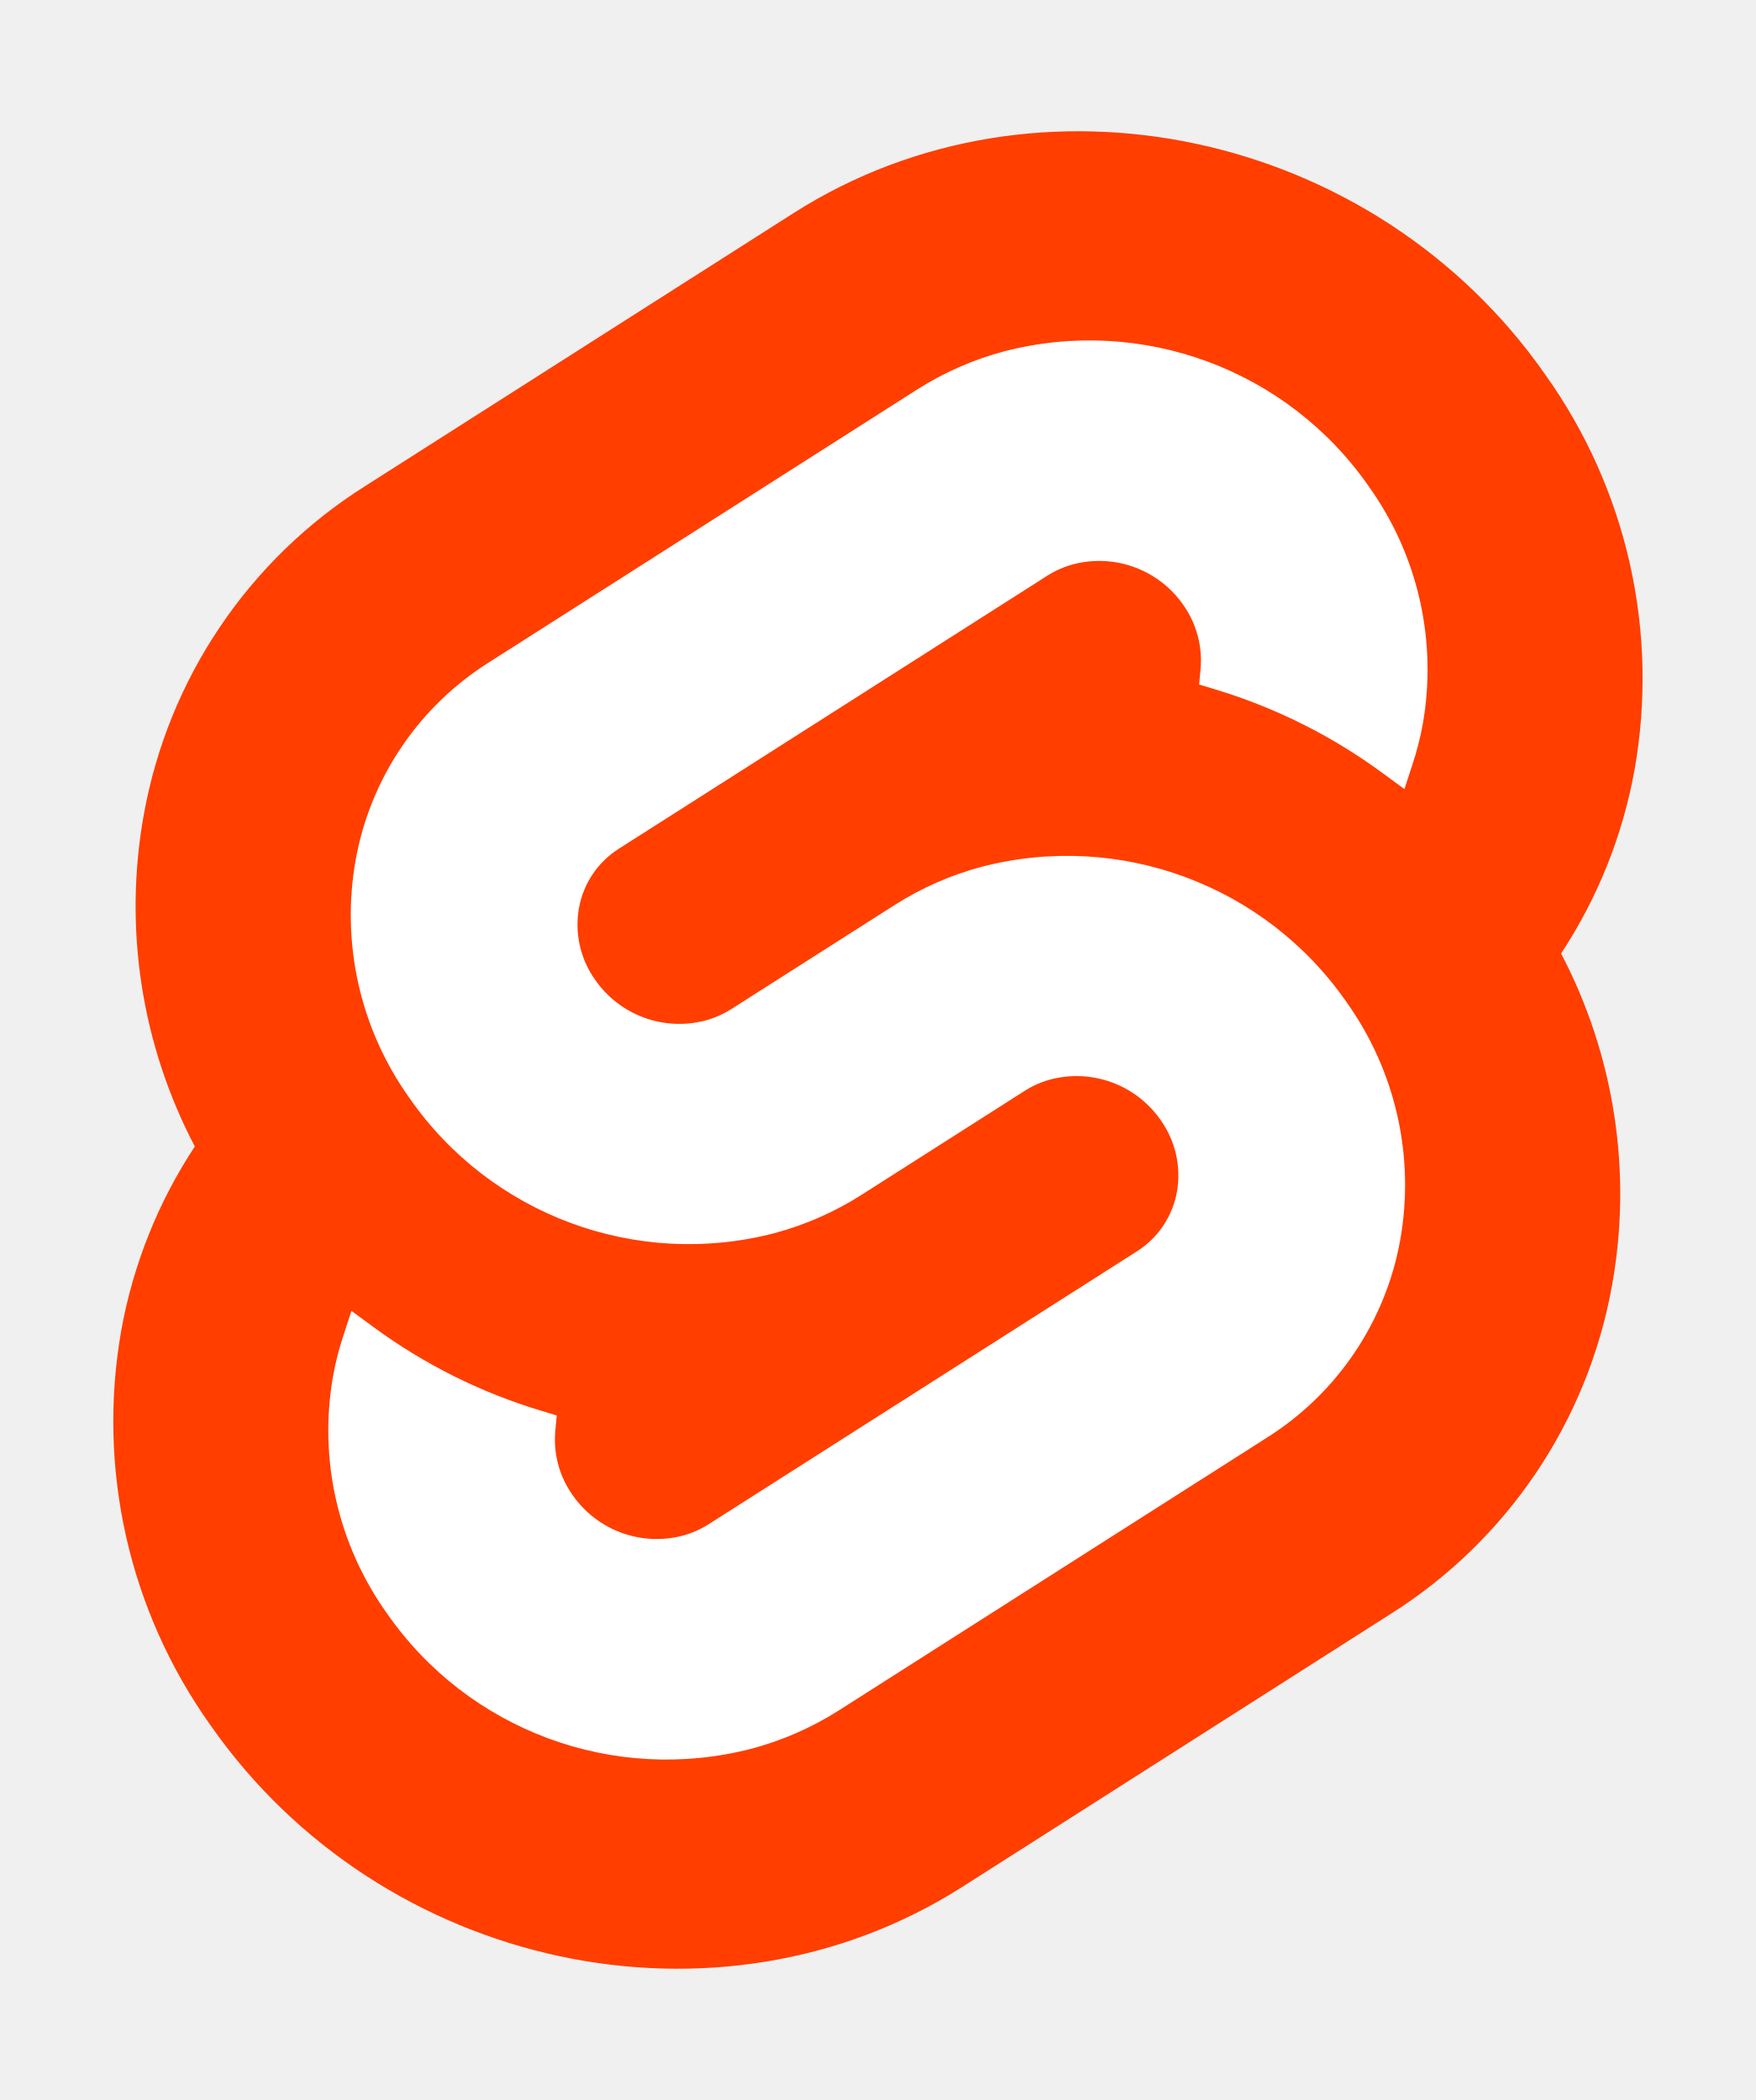
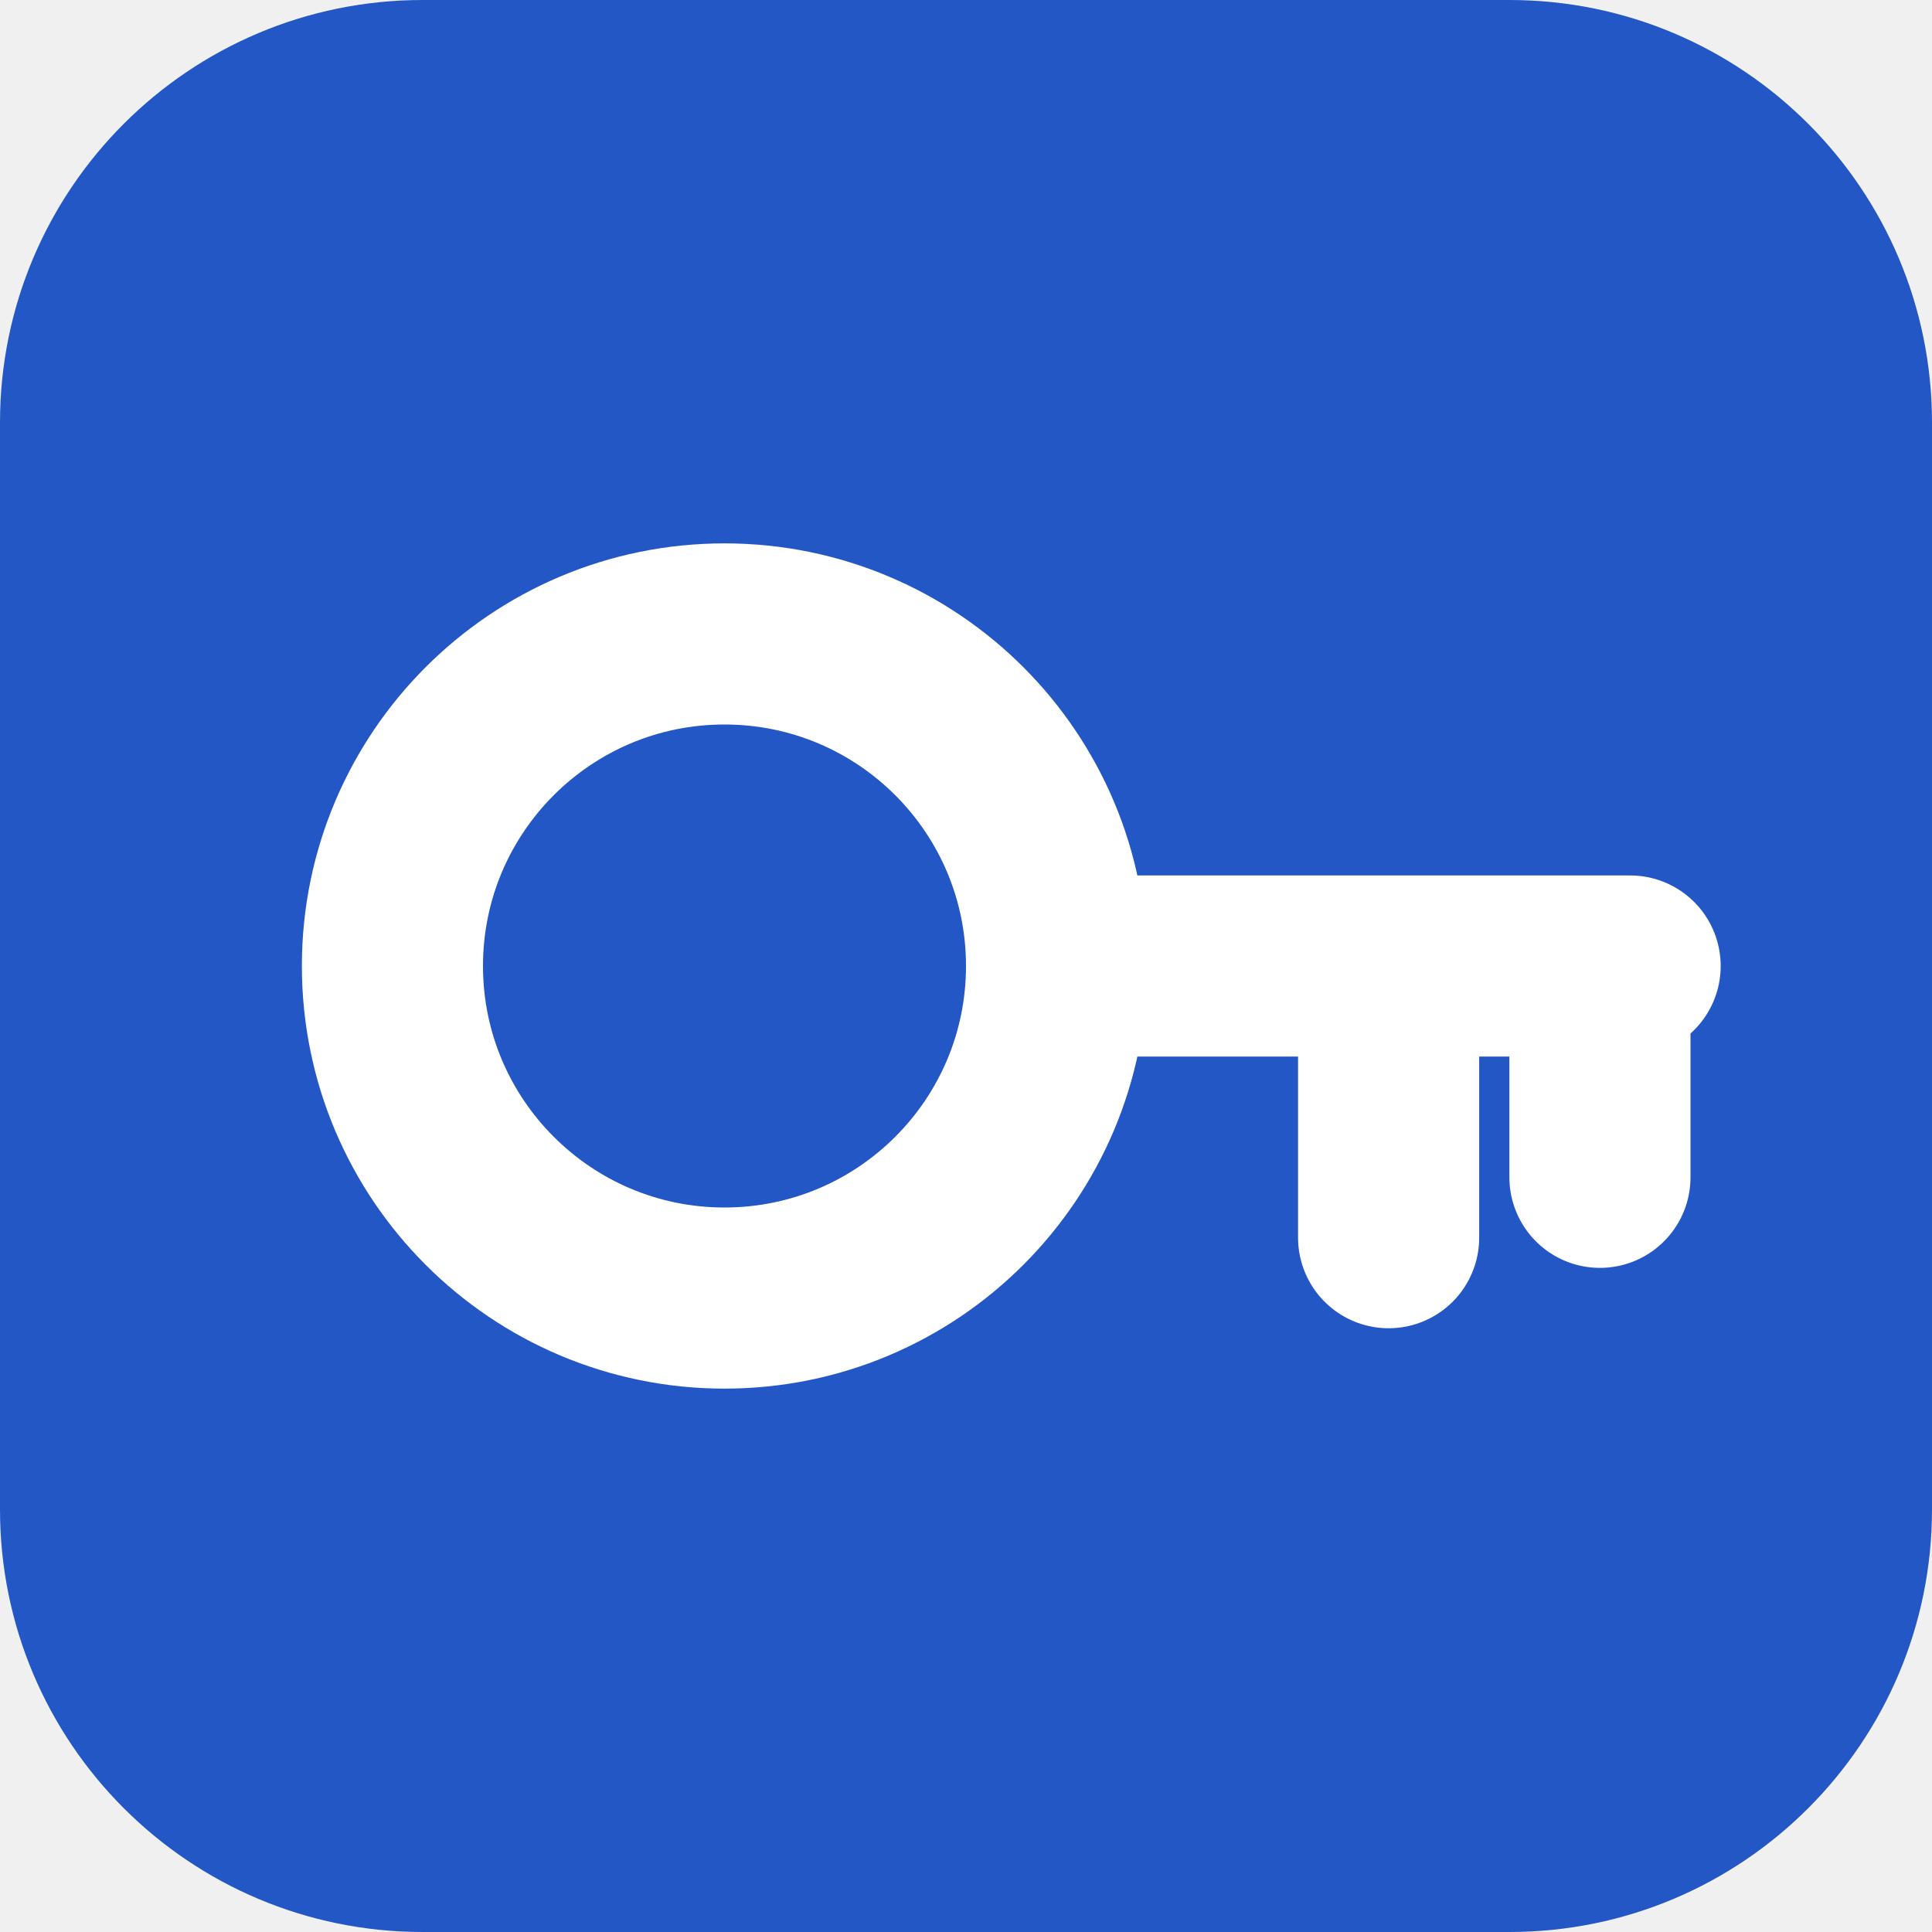
- <svg xmlns="http://www.w3.org/2000/svg" width="107" height="128" viewBox="0 0 107 128">
-   <path d="M94.157 22.819c-10.4-14.885-30.94-19.297-45.792-9.835L22.282 29.608A29.92 29.92 0 0 0 8.764 49.65a31.5 31.5 0 0 0 3.108 20.231 30 30 0 0 0-4.477 11.183 31.9 31.9 0 0 0 5.448 24.116c10.402 14.887 30.942 19.297 45.791 9.835l26.083-16.624A29.92 29.92 0 0 0 98.235 78.35a31.53 31.53 0 0 0-3.105-20.232 30 30 0 0 0 4.474-11.182 31.88 31.88 0 0 0-5.447-24.116" style="fill:#ff3e00" />
-   <path d="M45.817 106.582a20.72 20.72 0 0 1-22.237-8.243 19.17 19.17 0 0 1-3.277-14.503 18 18 0 0 1 .624-2.435l.49-1.498 1.337.981a33.6 33.6 0 0 0 10.203 5.098l.97.294-.09.968a5.85 5.85 0 0 0 1.052 3.878 6.24 6.24 0 0 0 6.695 2.485 5.8 5.8 0 0 0 1.603-.704L69.27 76.28a5.43 5.43 0 0 0 2.45-3.631 5.8 5.8 0 0 0-.987-4.371 6.24 6.24 0 0 0-6.698-2.487 5.7 5.7 0 0 0-1.6.704l-9.953 6.345a19 19 0 0 1-5.296 2.326 20.72 20.72 0 0 1-22.237-8.243 19.17 19.17 0 0 1-3.277-14.502 17.99 17.99 0 0 1 8.13-12.052l26.081-16.623a19 19 0 0 1 5.3-2.329 20.72 20.72 0 0 1 22.237 8.243 19.17 19.17 0 0 1 3.277 14.503 18 18 0 0 1-.624 2.435l-.49 1.498-1.337-.98a33.6 33.6 0 0 0-10.203-5.1l-.97-.294.09-.968a5.86 5.86 0 0 0-1.052-3.878 6.24 6.24 0 0 0-6.696-2.485 5.8 5.8 0 0 0-1.602.704L37.73 51.72a5.42 5.42 0 0 0-2.449 3.63 5.79 5.79 0 0 0 .986 4.372 6.24 6.24 0 0 0 6.698 2.486 5.8 5.8 0 0 0 1.602-.704l9.952-6.342a19 19 0 0 1 5.295-2.328 20.72 20.72 0 0 1 22.237 8.242 19.17 19.17 0 0 1 3.277 14.503 18 18 0 0 1-8.13 12.053l-26.081 16.622a19 19 0 0 1-5.3 2.328" style="fill:#fff" />
+ <svg xmlns="http://www.w3.org/2000/svg" viewBox="0 0 32 32">
+   <rect width="32" height="32" rx="7" fill="#2257c5" />
+   <circle cx="12" cy="16" r="5.5" fill="none" stroke="#fff" stroke-width="3" />
+   <path d="M17.5 16H27M23 16v4.5M26.5 16v3.5" stroke="#fff" stroke-width="3" stroke-linecap="round" />
</svg>
